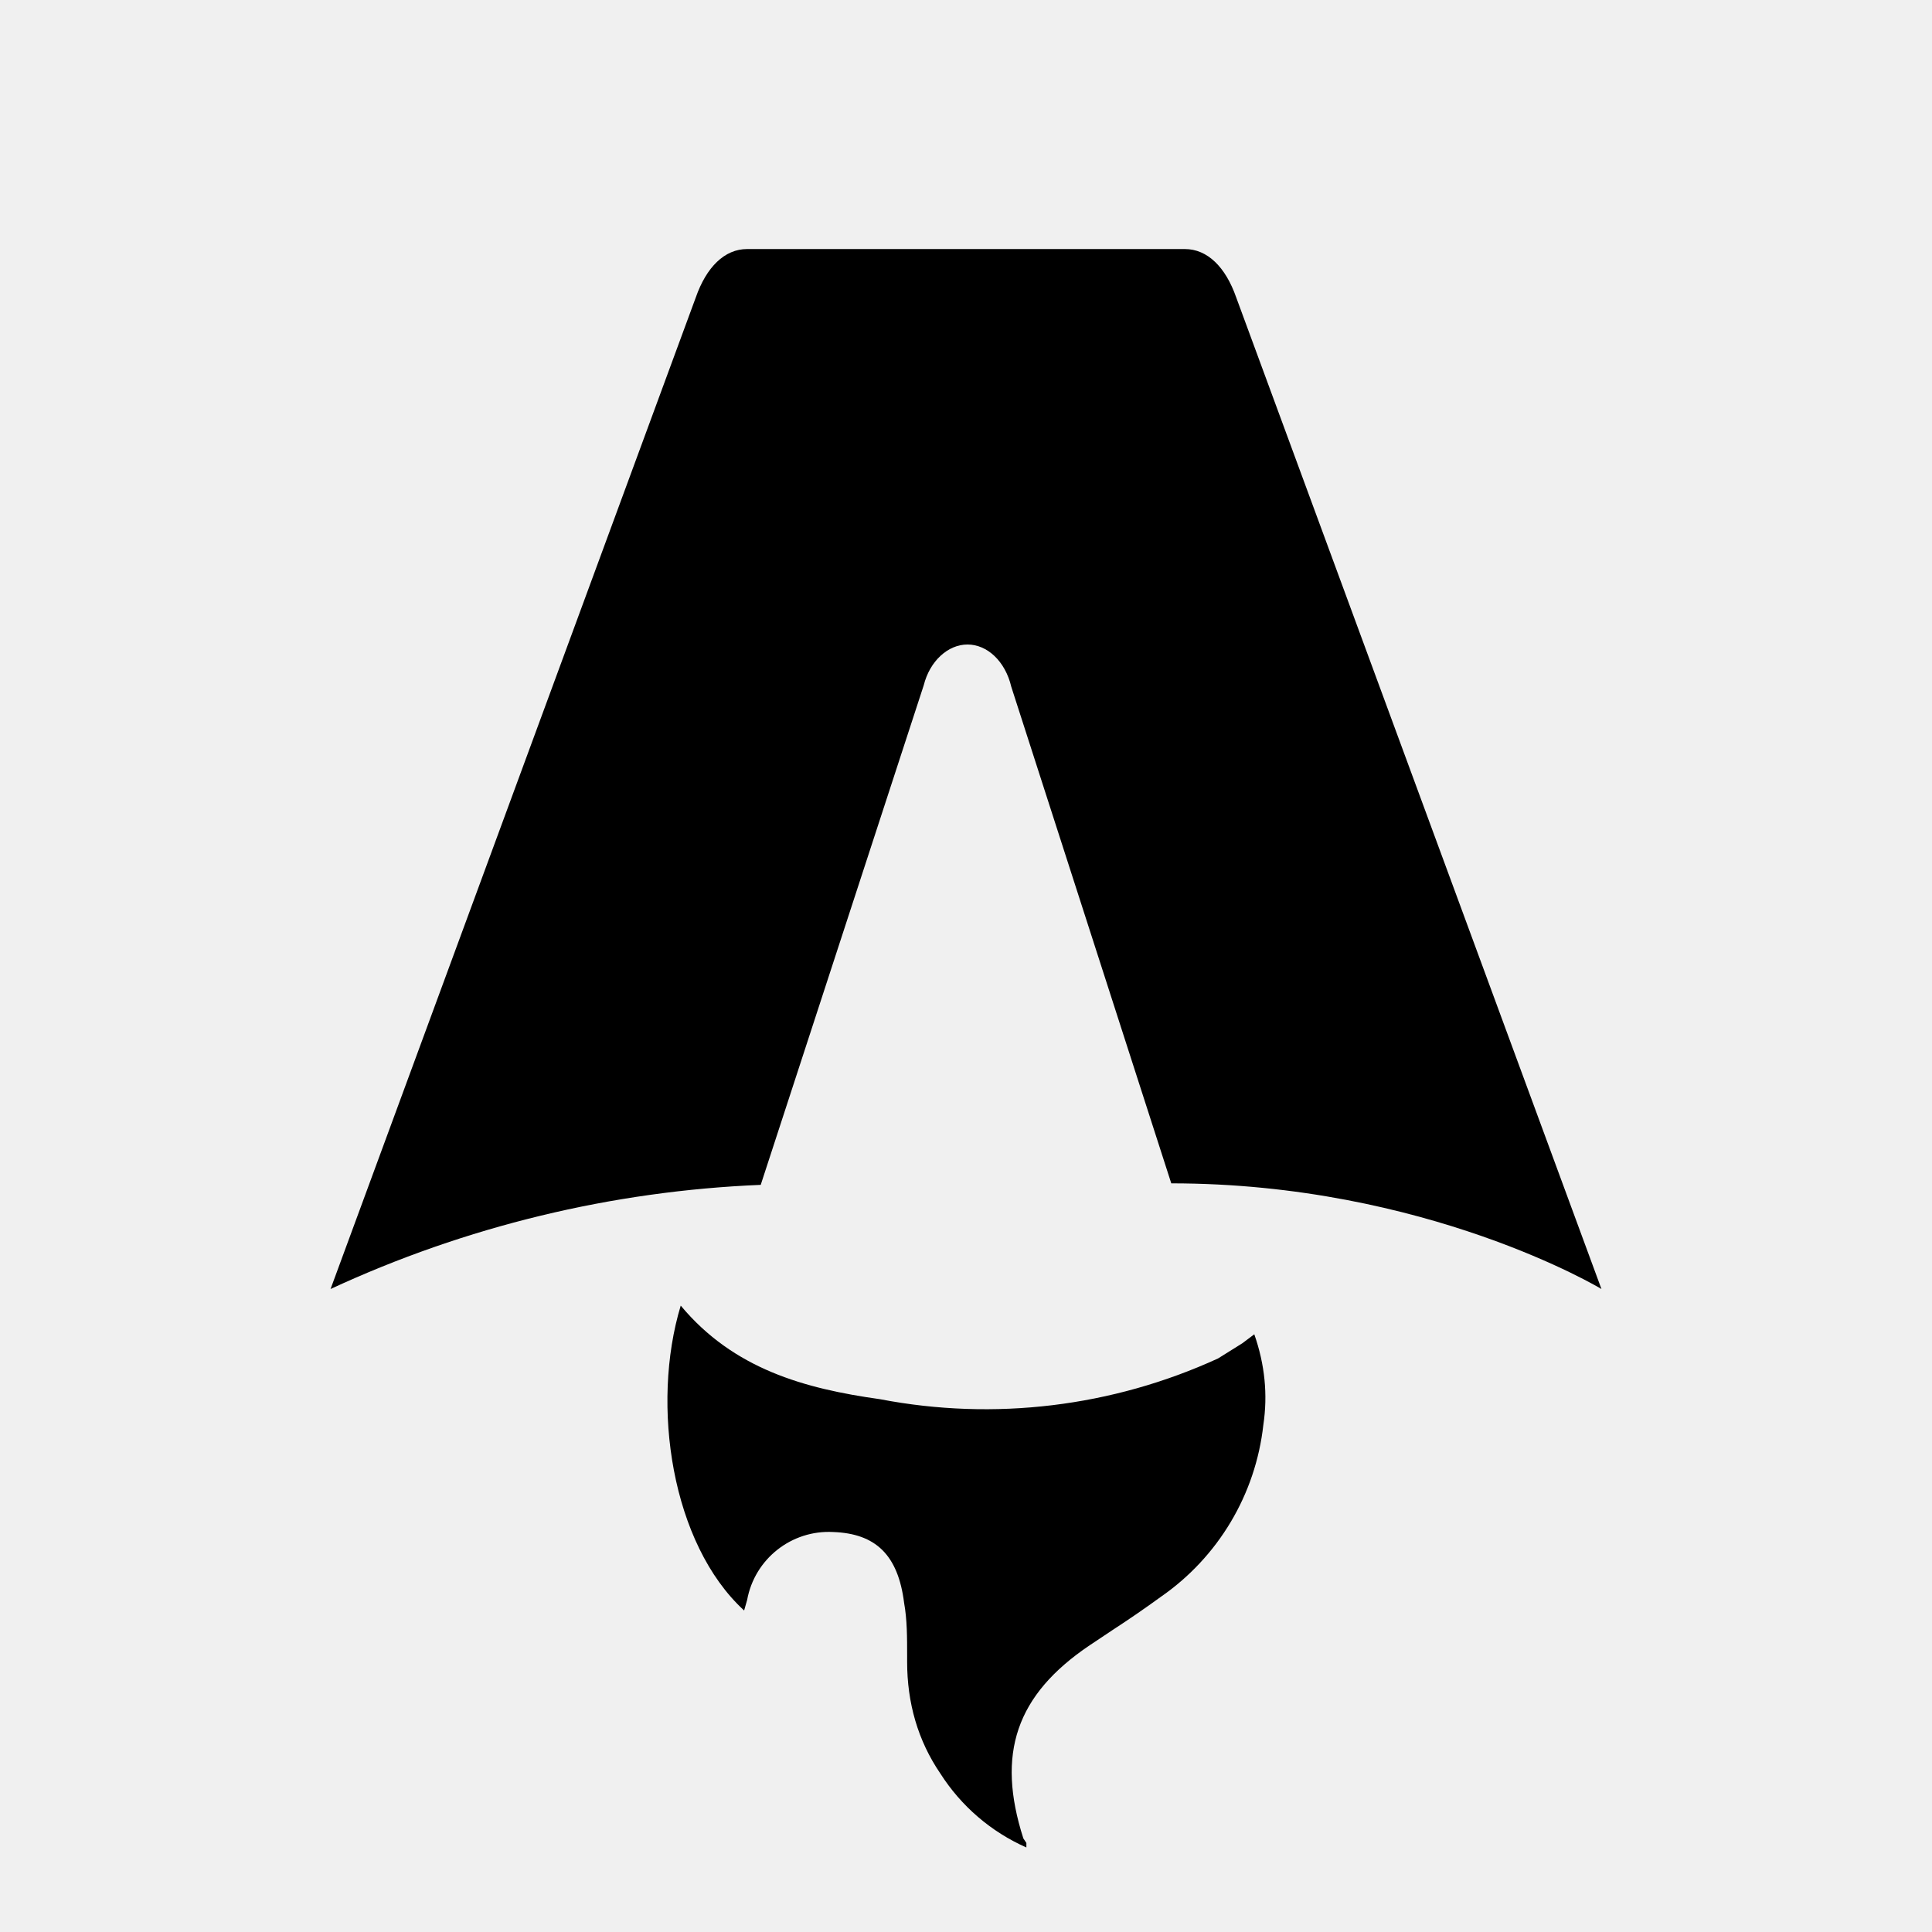
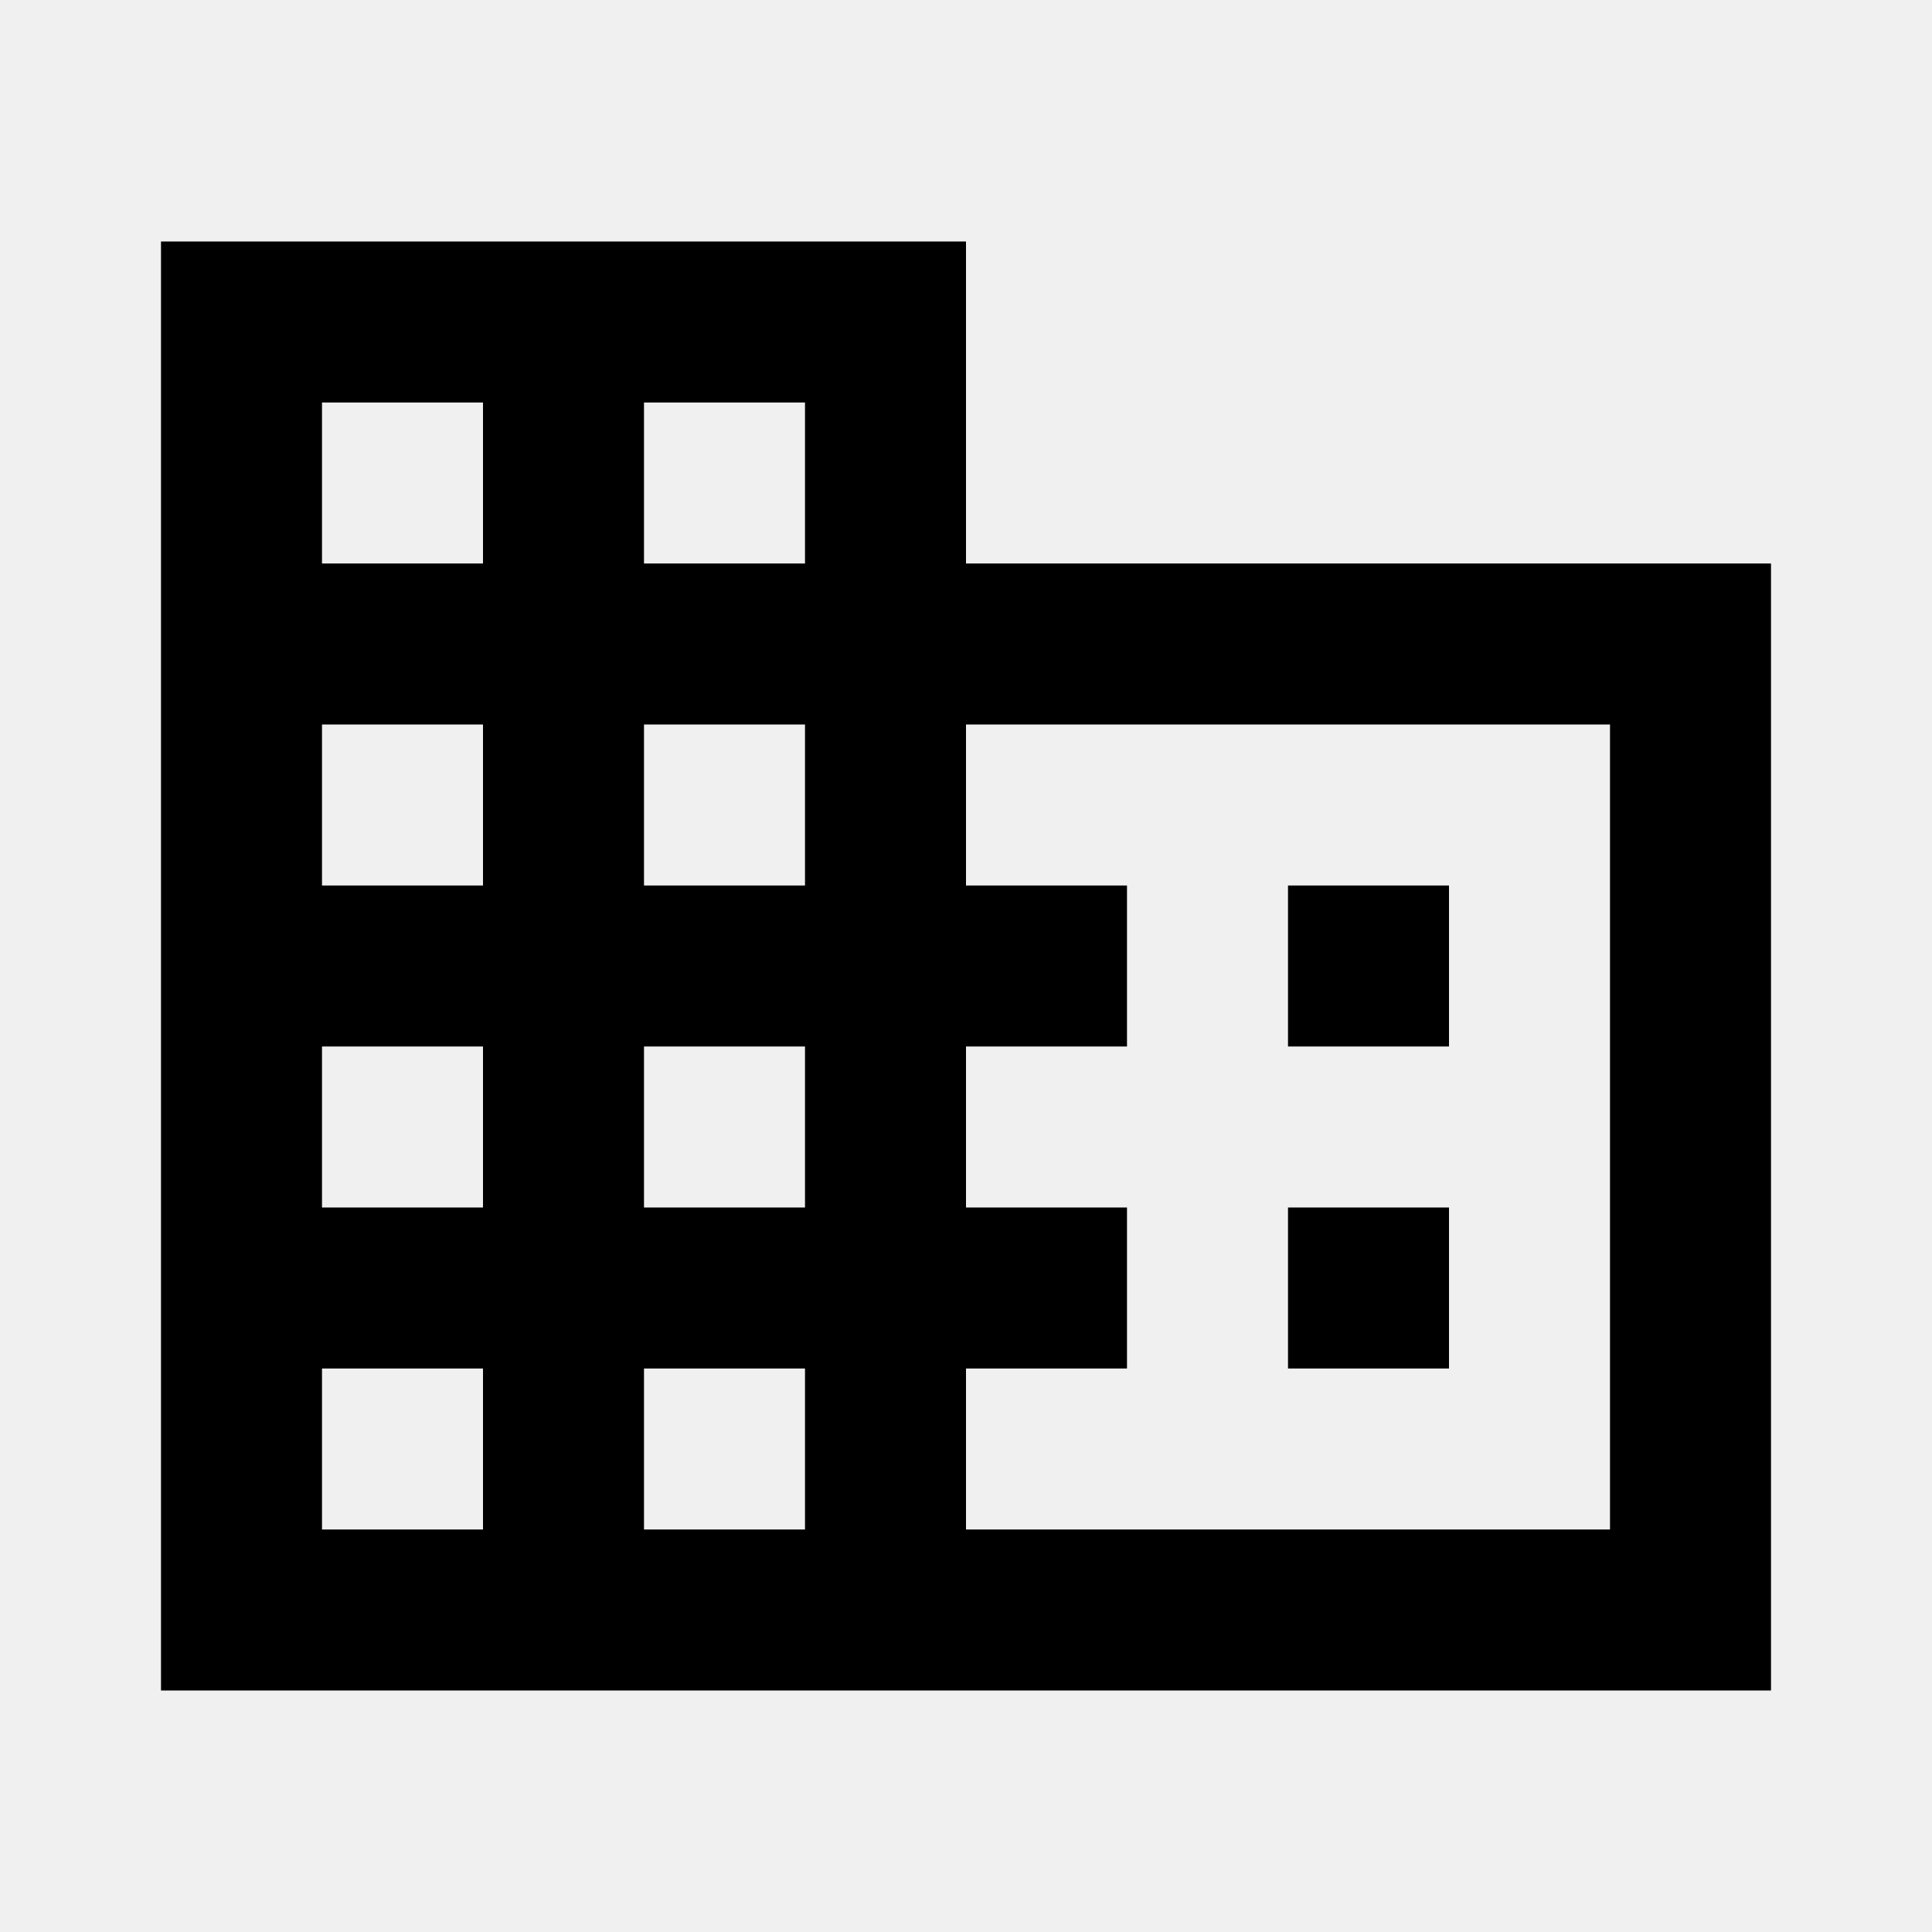
- <svg xmlns="http://www.w3.org/2000/svg" fill="none" viewBox="0 0 128 128">
-   <path d="M50.4 78.5a75.1 75.1 0 0 0-28.5 6.9l24.2-65.7c.7-2 1.9-3.2 3.4-3.2h29c1.5 0 2.7 1.2 3.4 3.2l24.2 65.7s-11.6-7-28.5-7L67 45.5c-.4-1.7-1.6-2.8-2.9-2.8-1.3 0-2.5 1.1-2.9 2.7L50.4 78.5Zm-1.1 28.2Zm-4.2-20.2c-2 6.6-.6 15.8 4.2 20.2a17.5 17.5 0 0 1 .2-.7 5.5 5.5 0 0 1 5.7-4.5c2.8.1 4.3 1.5 4.7 4.7.2 1.1.2 2.3.2 3.5v.4c0 2.7.7 5.2 2.2 7.4a13 13 0 0 0 5.7 4.9v-.3l-.2-.3c-1.8-5.6-.5-9.5 4.4-12.8l1.5-1a73 73 0 0 0 3.2-2.2 16 16 0 0 0 6.8-11.4c.3-2 .1-4-.6-6l-.8.6-1.6 1a37 37 0 0 1-22.4 2.7c-5-.7-9.7-2-13.2-6.2Z" />
+ <svg xmlns="http://www.w3.org/2000/svg" fill="none" viewBox="0 0 24 24">
+   <path d="M18,15H16V17H18M18,11H16V13H18M20,19H12V17H14V15H12V13H14V11H12V9H20M10,7H8V5H10M10,11H8V9H10M10,15H8V13H10M10,19H8V17H10M6,7H4V5H6M6,11H4V9H6M6,15H4V13H6M6,19H4V17H6M12,7V3H2V21H22V7H12Z" />
  <style>
        path { fill: #000; }
        @media (prefers-color-scheme: dark) {
            path { fill: #FFF; }
        }
    </style>
</svg>
